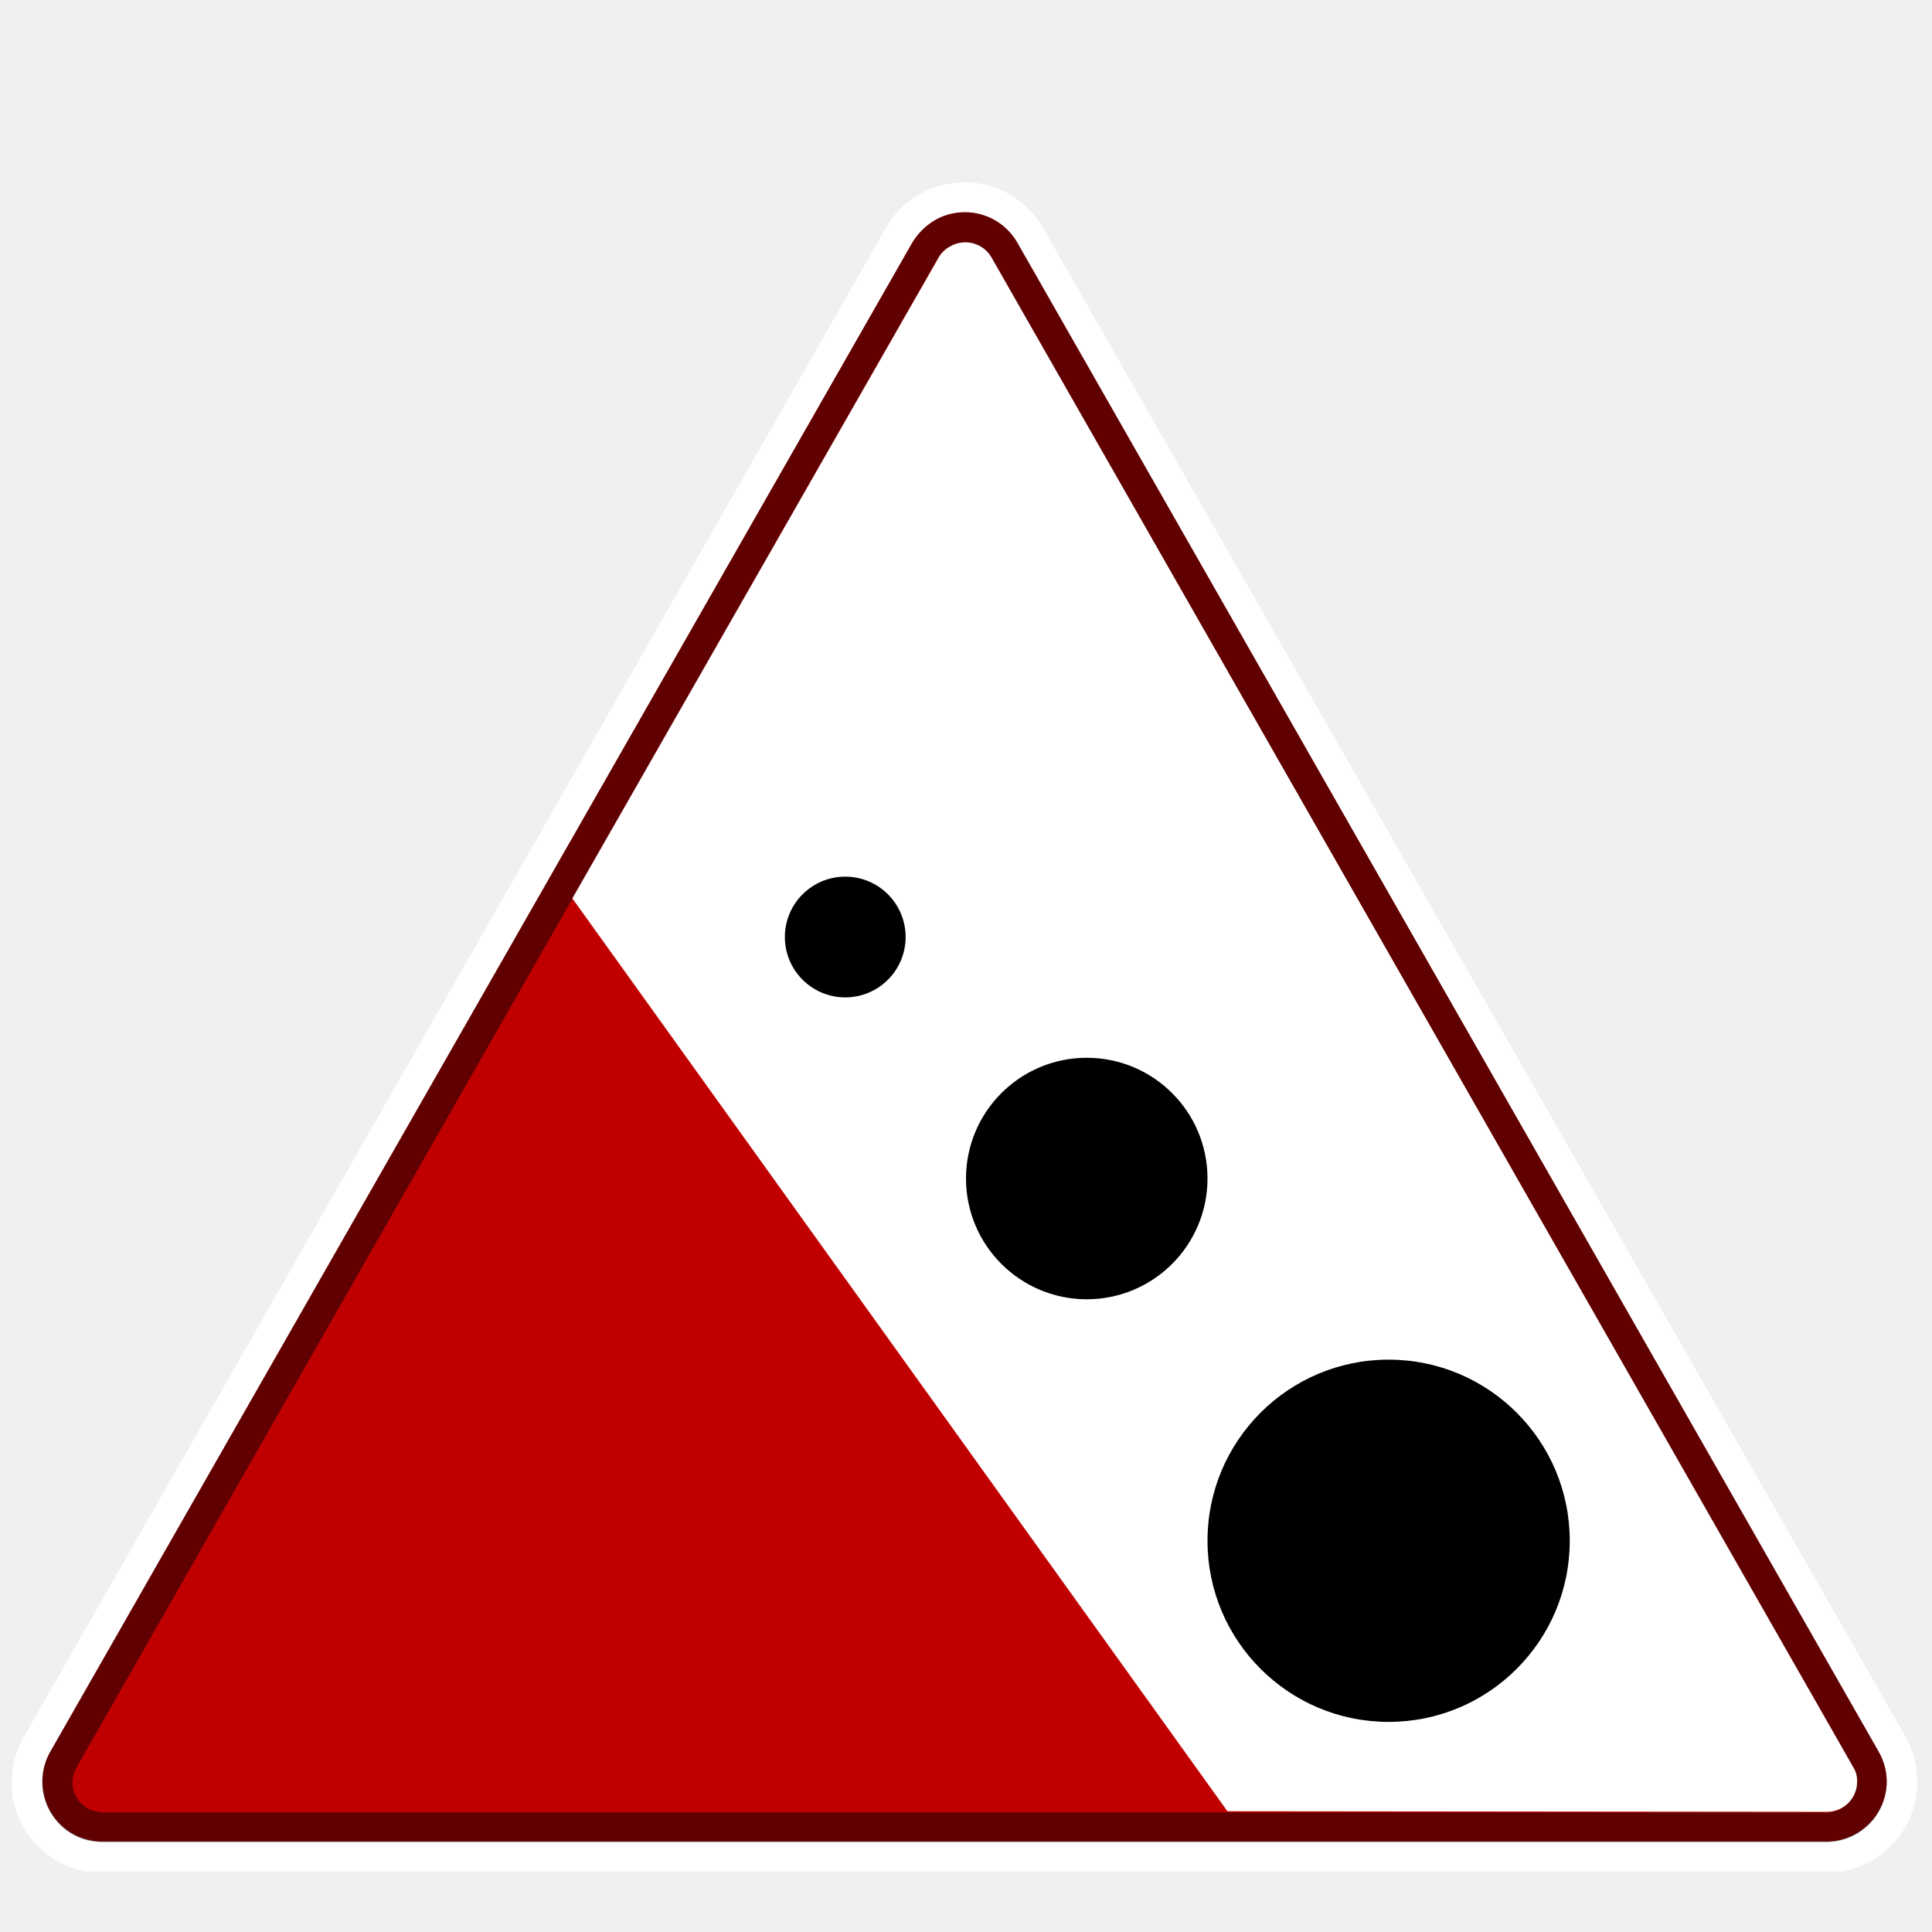
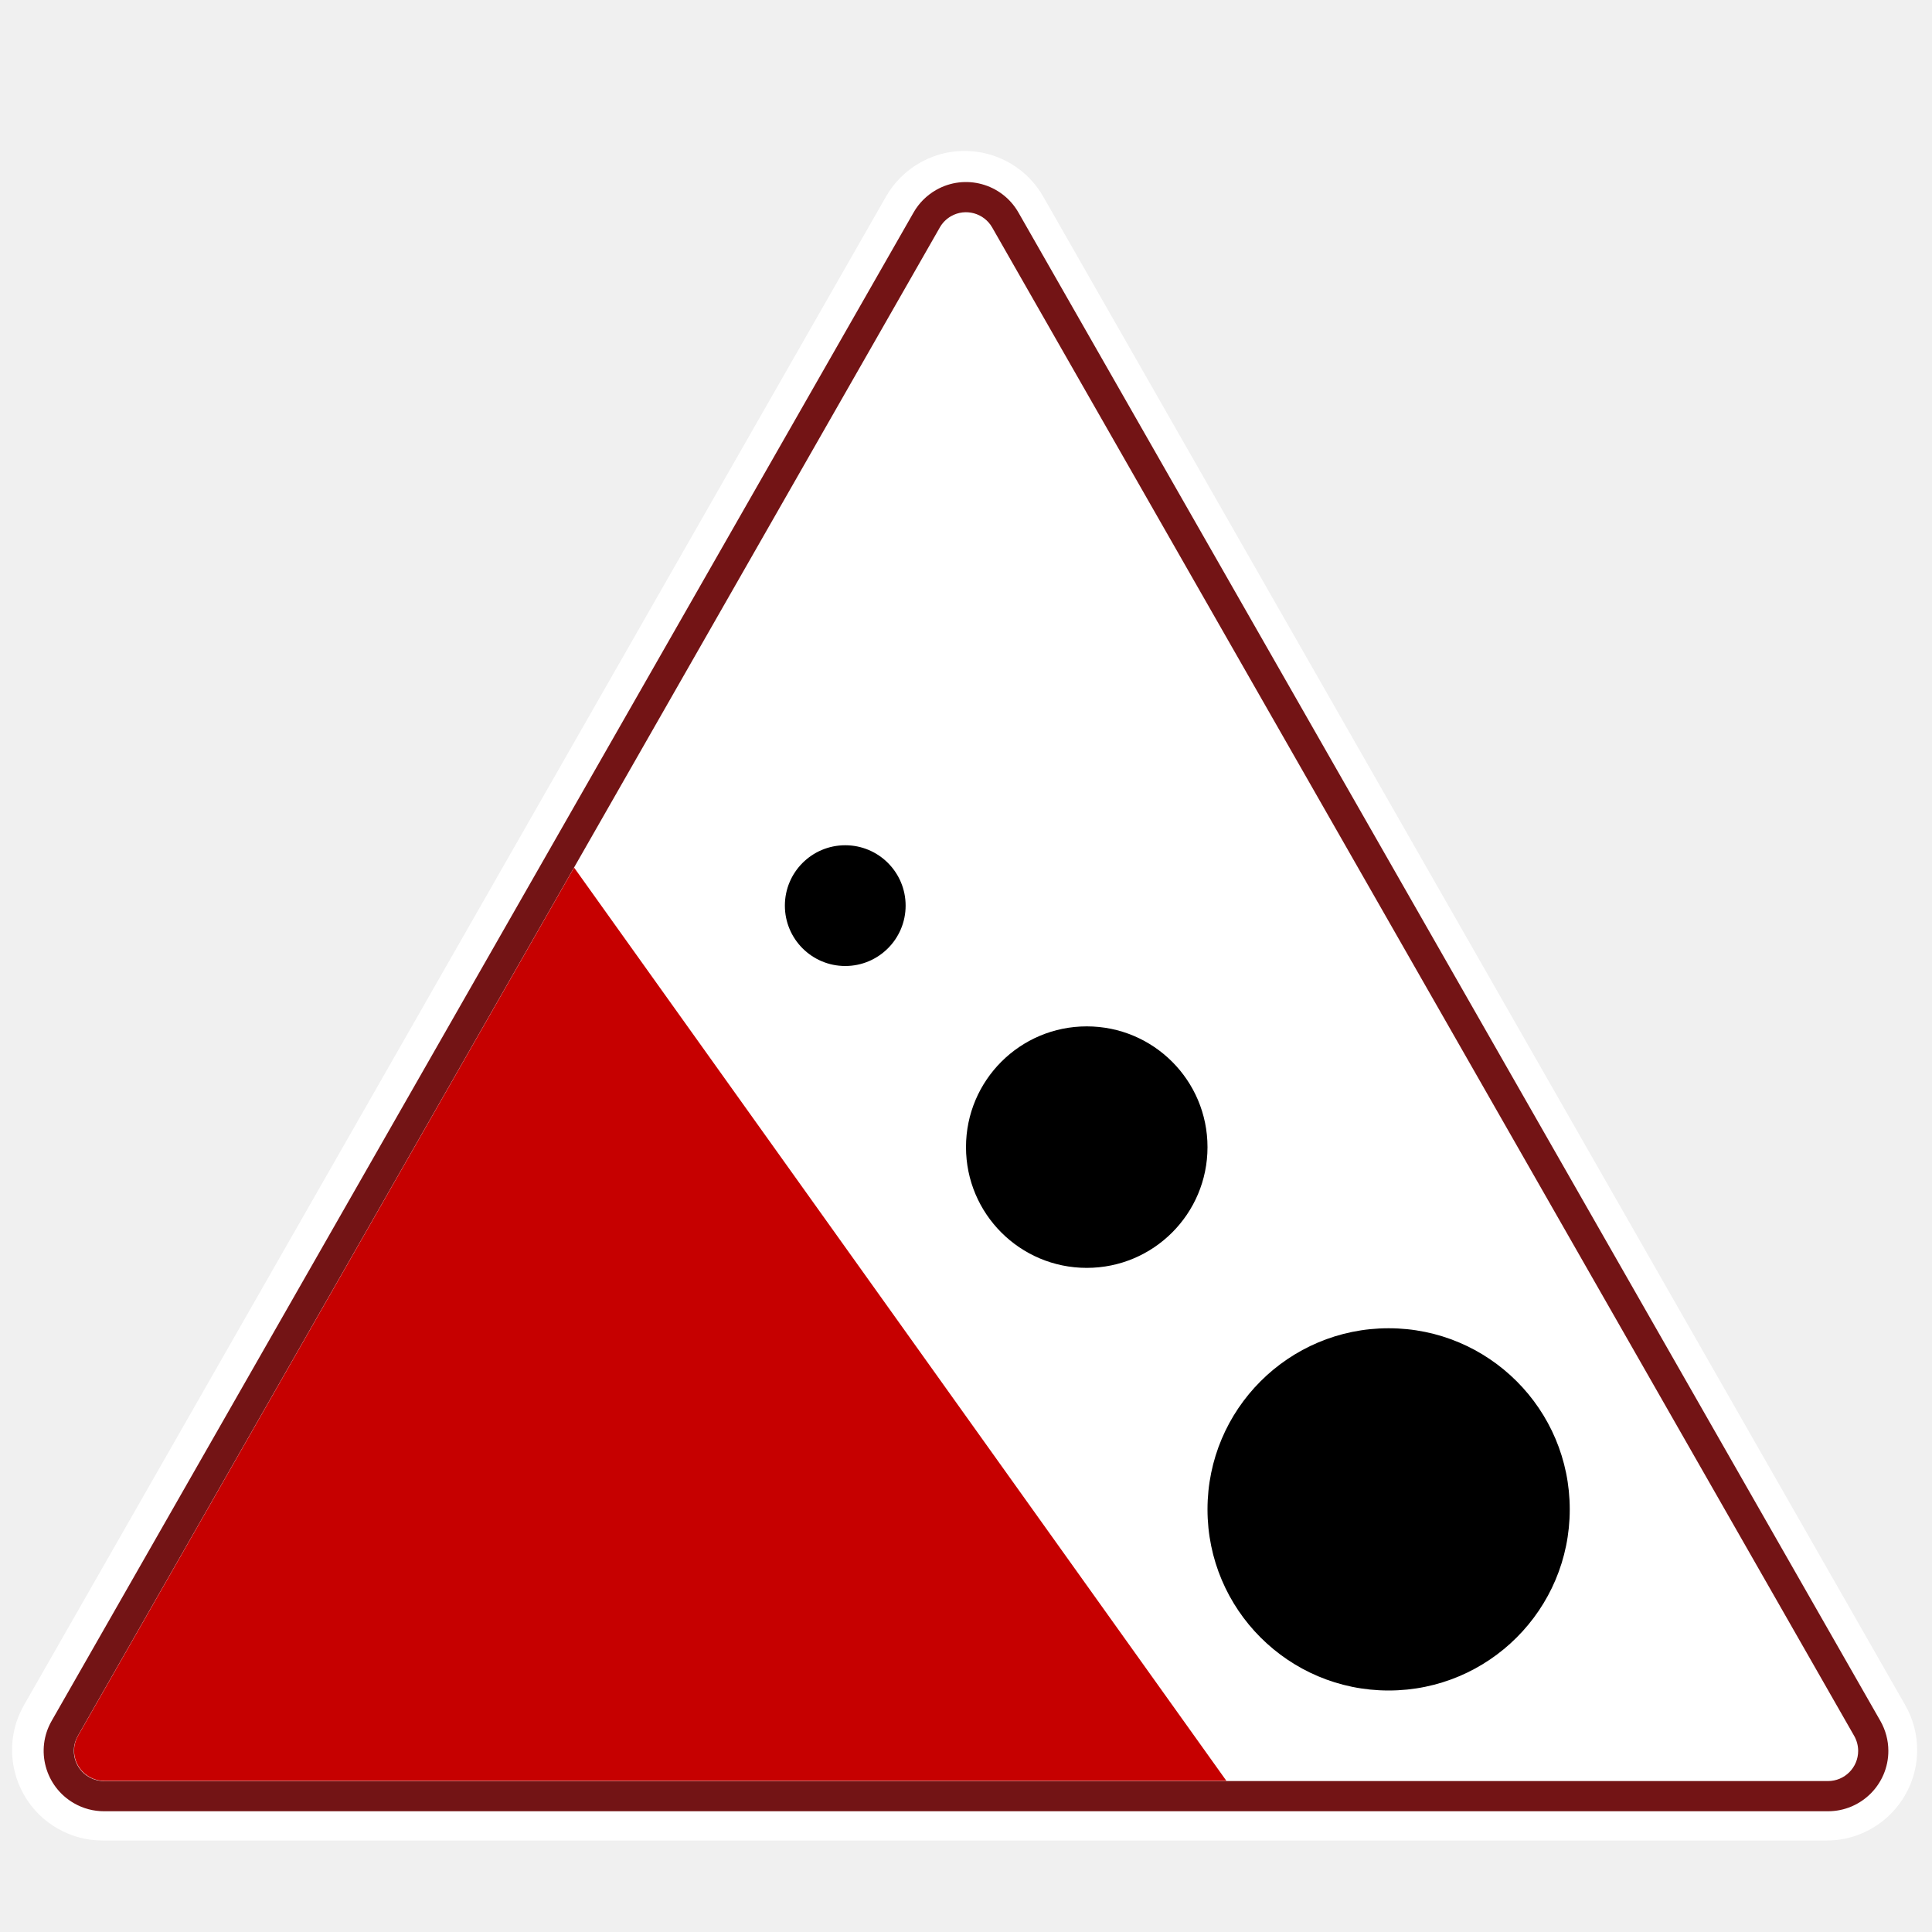
- <svg xmlns="http://www.w3.org/2000/svg" xmlns:xlink="http://www.w3.org/1999/xlink" id="Layer_1" data-name="Layer 1" width="32" height="32" viewBox="0 0 32 32">
-   <defs>
-     <style>.cls-1,.cls-4{fill:#fff;}.cls-1,.cls-2,.cls-5{fill-rule:evenodd;}.cls-2{fill:#c00000;}.cls-3{opacity:0.5;}</style>
-     <symbol id="red" data-name="red" viewBox="0 0 31.55 27.98">
-       <path class="cls-1" d="M31.36,25.74A1.51,1.51,0,0,1,30.05,28H1.5a1.46,1.46,0,0,1-.74-.19A1.5,1.5,0,0,1,.2,25.74L14.47.76a1.5,1.5,0,0,1,2.61,0Z" />
-       <path class="cls-2" d="M30.92,26,16.65,1A1,1,0,0,0,15.28.63a1.09,1.09,0,0,0-.37.37L.63,26A1,1,0,0,0,1,27.35a1,1,0,0,0,.5.13H30.05a1,1,0,0,0,1-1A1,1,0,0,0,30.92,26Z" />
-       <path class="cls-3" d="M30.92,26a1,1,0,0,1,.13.49,1,1,0,0,1-1,1H1.5a1,1,0,0,1-.5-.13A1,1,0,0,1,.63,26L14.91,1a1.09,1.09,0,0,1,.37-.37A1,1,0,0,1,16.65,1Zm-.43.25-14.28-25a.49.49,0,0,0-.68-.18.47.47,0,0,0-.19.18l-14.27,25a.49.49,0,0,0,.18.68A.54.54,0,0,0,1.5,27H30.05a.5.5,0,0,0,.5-.5A.5.5,0,0,0,30.49,26.24Z" />
-     </symbol>
-   </defs>
-   <use width="31.55" height="27.98" transform="translate(0.2 3.02)" xlink:href="#red" />
-   <g id="sliode-2" data-name="sliode">
-     <path class="cls-4" d="M20.33,30,9.48,14.88,15.55,4.26a.47.47,0,0,1,.19-.18.5.5,0,0,1,.68.18l14.27,25a.43.43,0,0,1,.07.25.5.5,0,0,1-.5.5Z" />
-     <path class="cls-5" d="M18,17.52a2,2,0,1,0,2,2,2,2,0,0,0-2-2" />
-     <path class="cls-5" d="M14,14.52a1,1,0,0,0,0,2,1,1,0,0,0,0-2" />
-     <path class="cls-5" d="M23,28.52a3,3,0,1,0-3-3,3,3,0,0,0,3,3" />
-   </g>
+ <svg xmlns="http://www.w3.org/2000/svg" width="32" height="32" viewBox="0 0 32 32" fill="none">
+   <path fill-rule="evenodd" clip-rule="evenodd" d="M31.556 28.241C31.686 28.467 31.754 28.724 31.754 28.985C31.754 29.813 31.082 30.485 30.254 30.485H1.7C1.439 30.485 1.183 30.417 0.956 30.287C0.237 29.876 -0.013 28.96 0.398 28.241L14.675 3.256C14.808 3.023 15 2.831 15.233 2.698C15.952 2.287 16.868 2.537 17.279 3.256L31.556 28.241Z" fill="white" />
+   <path fill-rule="evenodd" clip-rule="evenodd" d="M30.277 30C31.045 30 31.526 29.171 31.145 28.504L16.868 3.519C16.484 2.848 15.516 2.848 15.132 3.519L0.855 28.504C0.474 29.171 0.955 30 1.723 30H30.277Z" fill="white" />
+   <path fill-rule="evenodd" clip-rule="evenodd" d="M31.277 29C31.277 28.826 31.231 28.655 31.145 28.504L16.868 3.519C16.594 3.04 15.983 2.873 15.504 3.147C15.349 3.236 15.22 3.364 15.132 3.519L0.855 28.504C0.581 28.983 0.748 29.594 1.227 29.868C1.378 29.955 1.549 30 1.723 30H30.277C30.829 30 31.277 29.552 31.277 29ZM16.434 3.768L30.711 28.752C30.754 28.828 30.777 28.913 30.777 29C30.777 29.276 30.553 29.5 30.277 29.5H1.723C1.636 29.5 1.551 29.477 1.475 29.434C1.235 29.297 1.152 28.992 1.289 28.752L15.566 3.768C15.61 3.69 15.674 3.626 15.752 3.581C15.992 3.444 16.297 3.528 16.434 3.768Z" fill="#731415" />
+   <path fill-rule="evenodd" clip-rule="evenodd" d="M18 17C16.895 17 16 17.895 16 19C16 20.105 16.895 21 18 21C19.105 21 20 20.105 20 19C20 17.895 19.105 17 18 17Z" fill="black" />
+   <path fill-rule="evenodd" clip-rule="evenodd" d="M14 14C13.447 14 13 14.448 13 15C13 15.552 13.447 16 14 16C14.552 16 15 15.552 15 15C15 14.448 14.552 14 14 14Z" fill="black" />
+   <path fill-rule="evenodd" clip-rule="evenodd" d="M23 28C24.657 28 26 26.657 26 25C26 23.343 24.657 22 23 22C21.343 22 20 23.343 20 25C20 26.657 21.343 28 23 28Z" fill="black" />
+   <path fill-rule="evenodd" clip-rule="evenodd" d="M20.313 29.496L9.509 14.37L1.293 28.748C1.156 28.988 1.239 29.293 1.479 29.43C1.555 29.474 1.64 29.496 1.727 29.496H20.313Z" fill="#C60000" />
</svg>
